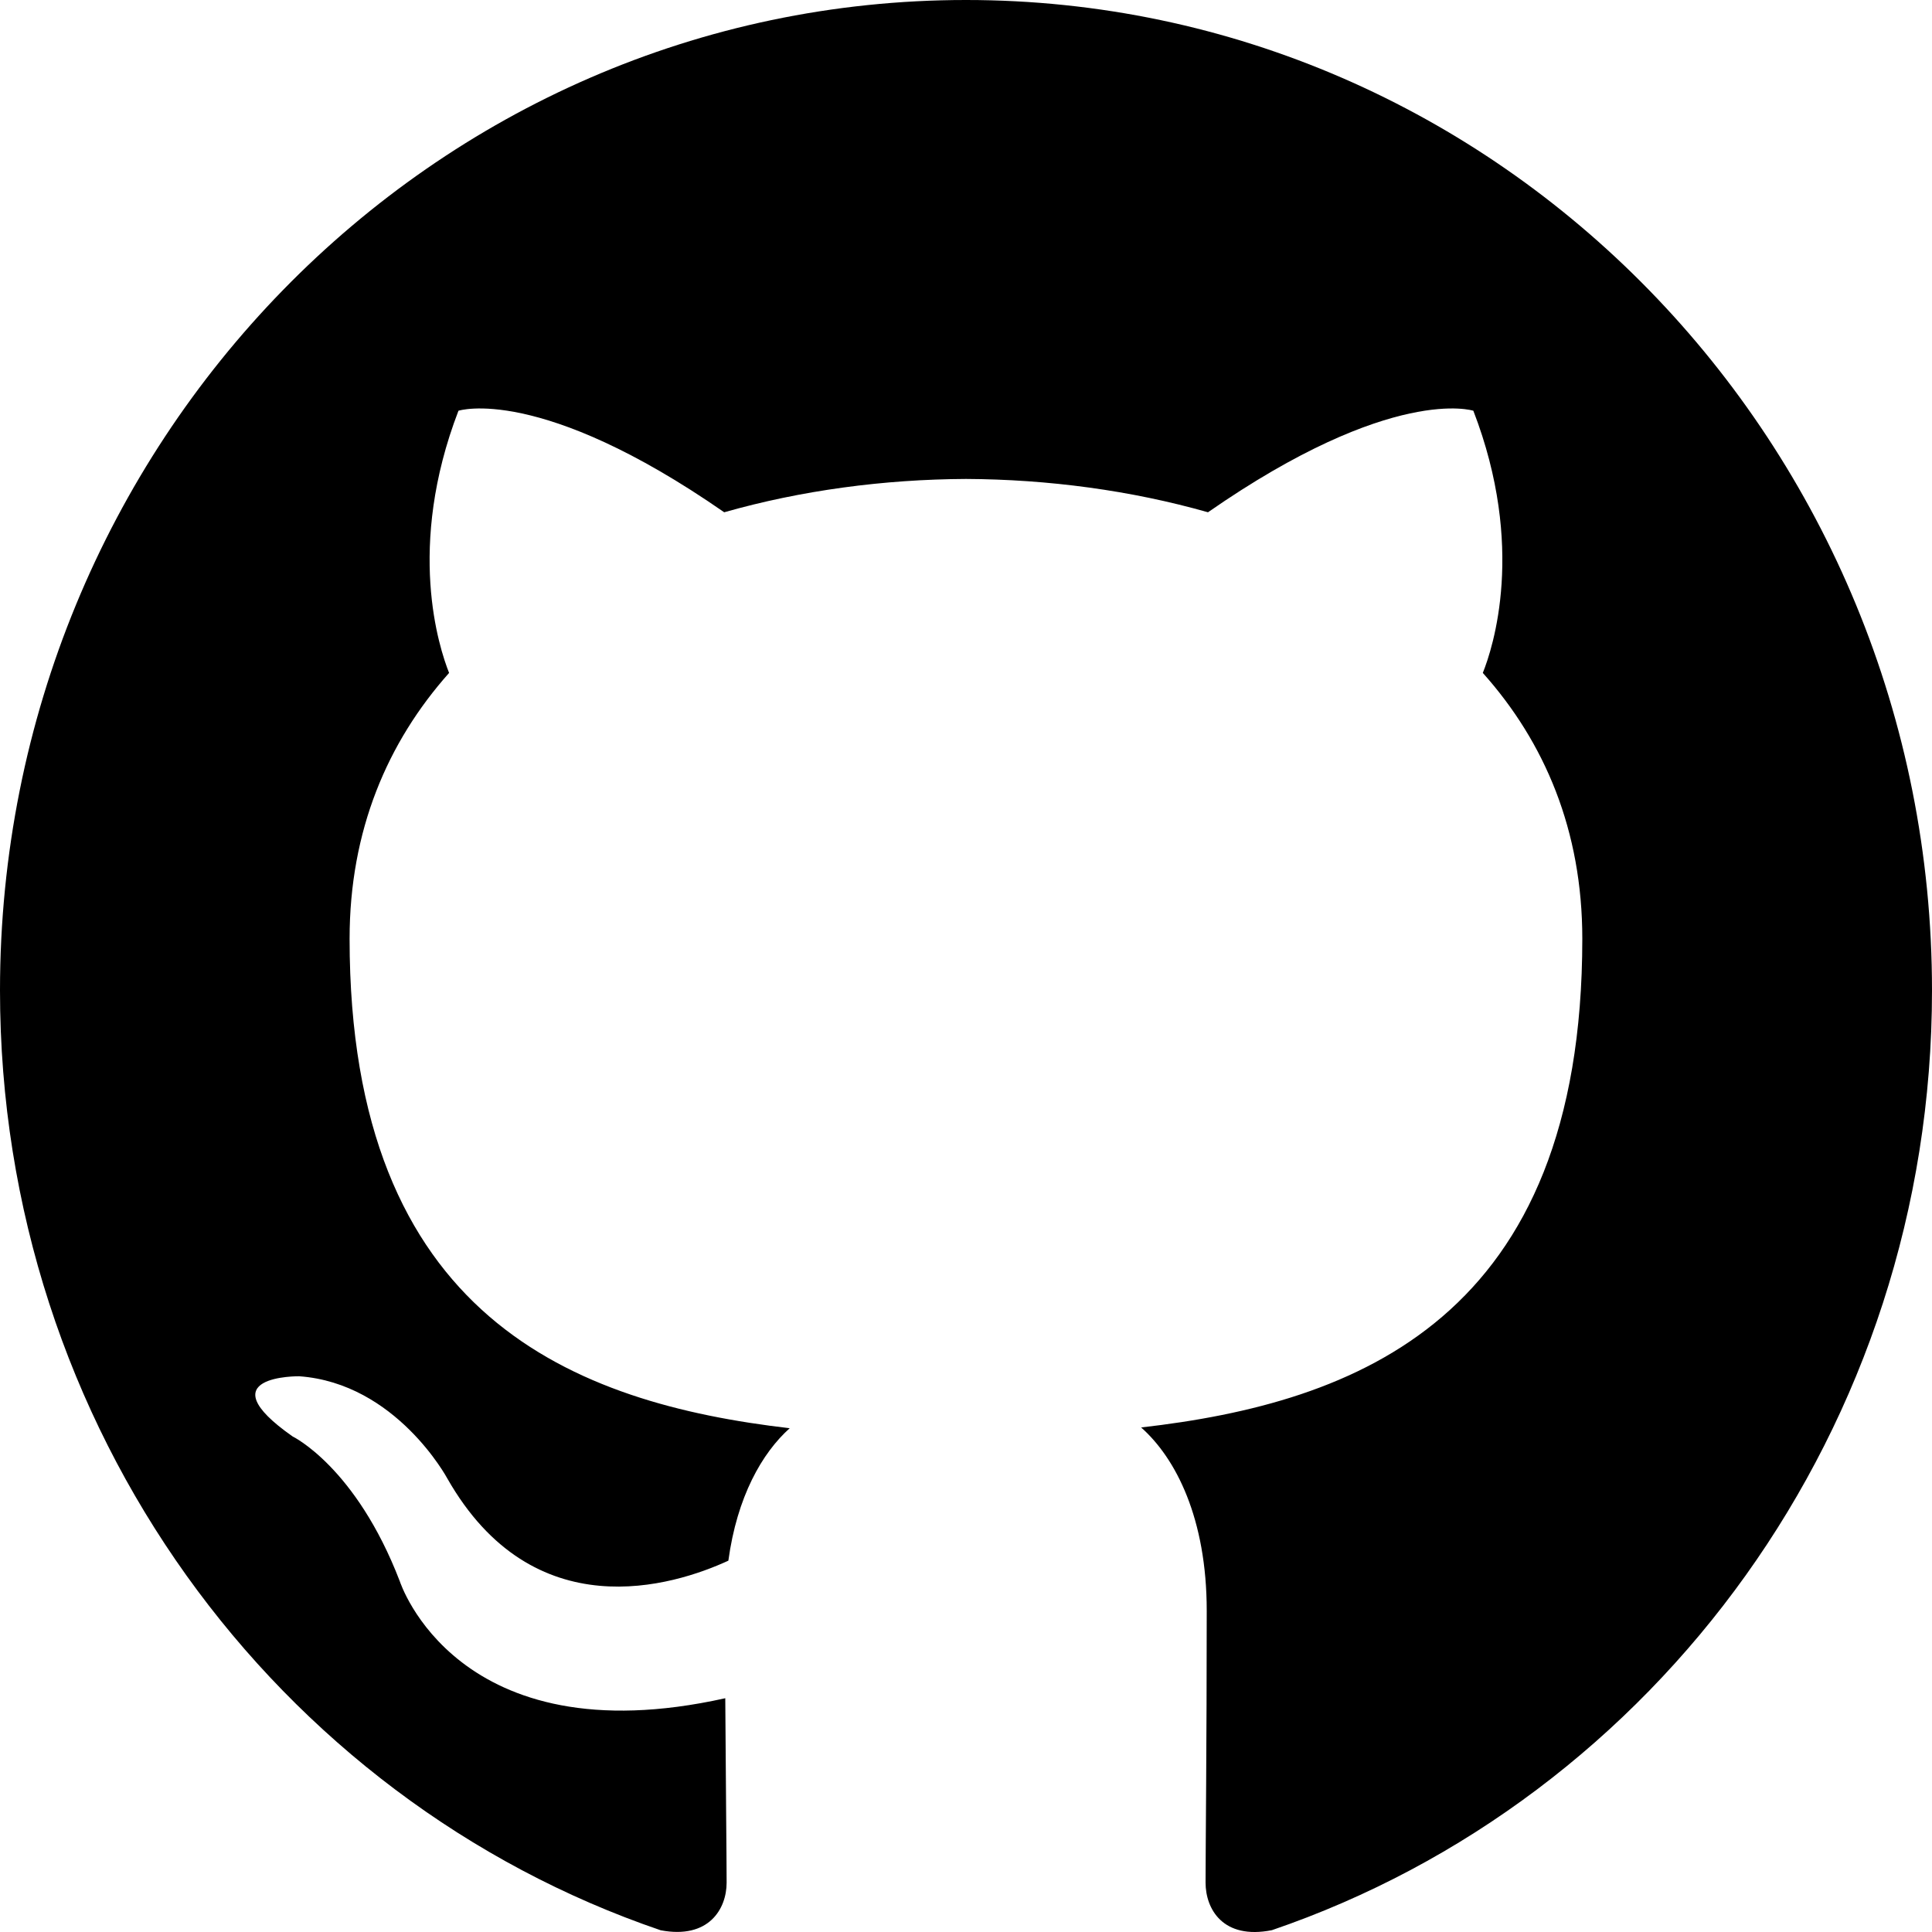
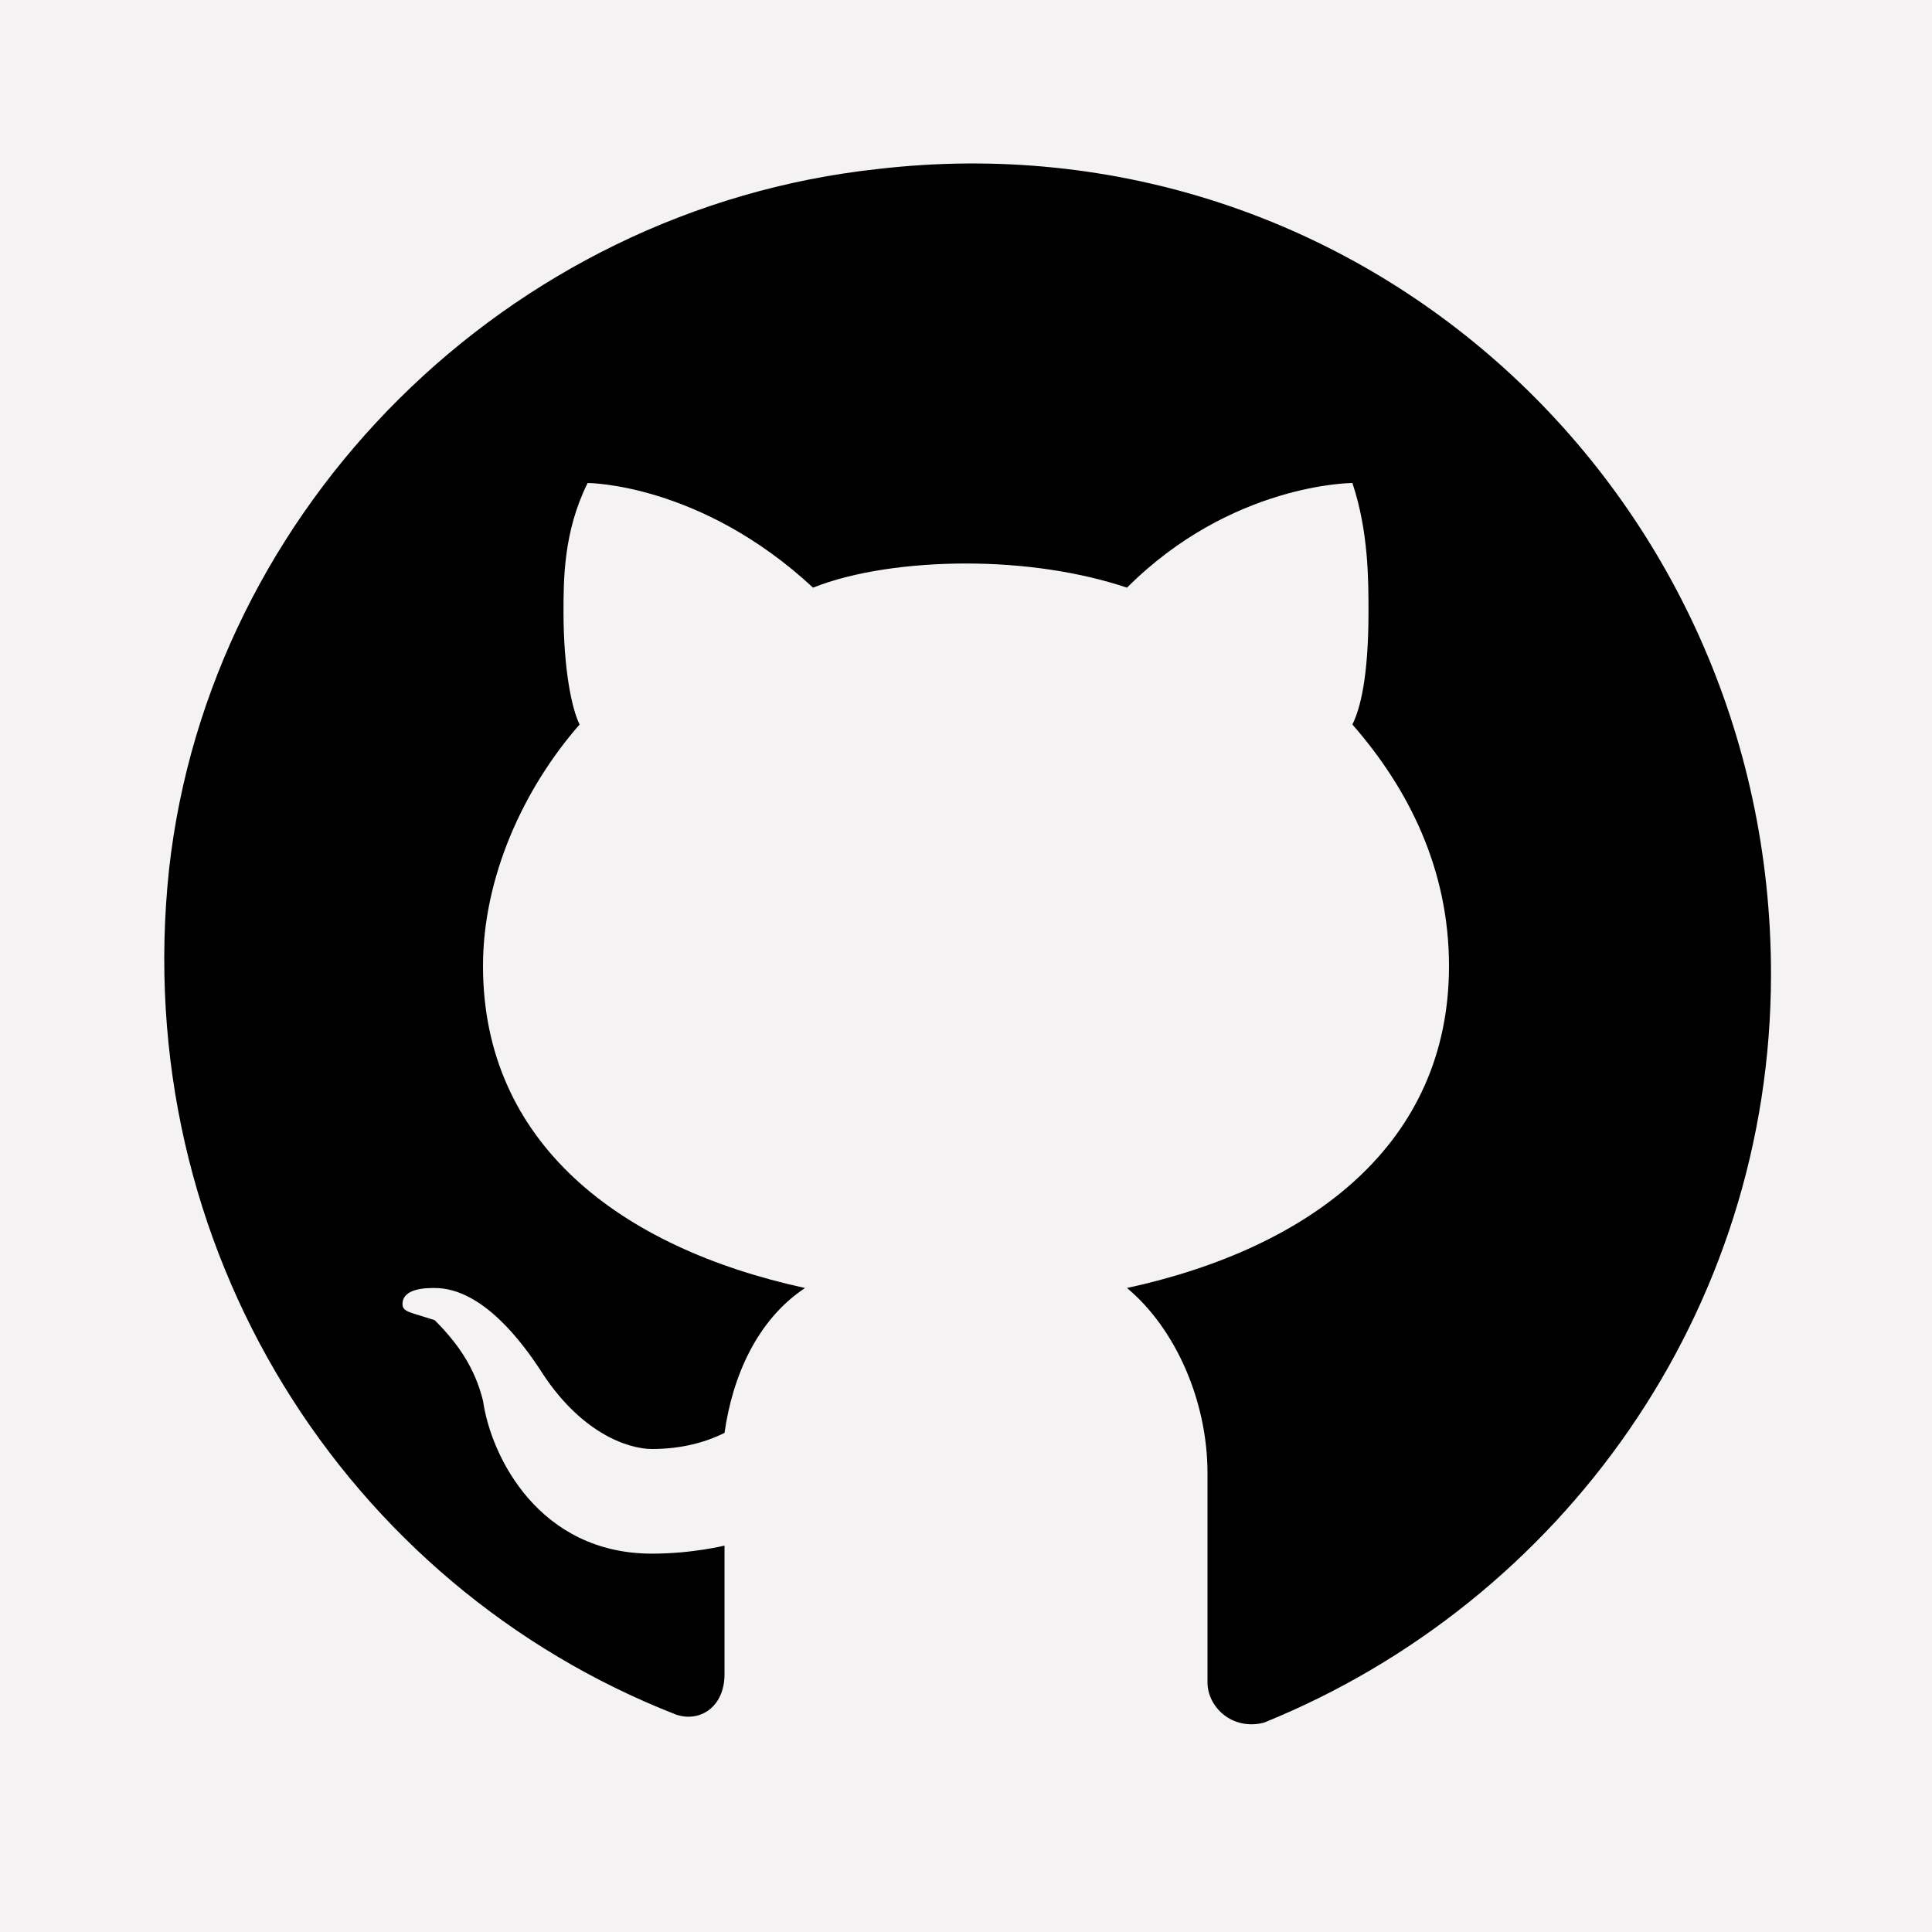
- <svg xmlns="http://www.w3.org/2000/svg" width="800px" height="800px" viewBox="0 0 20 20" version="1.1">
-   <defs>
- 
- </defs>
-   <g id="Page-1" stroke="none" stroke-width="1" fill="none" fill-rule="evenodd">
-     <g id="Dribbble-Light-Preview" transform="translate(-140, -7559)" fill="#000000">
-       <g id="icons" transform="translate(56, 160)">
-         <path d="M94,7399 C99.523,7399 104,7403.59 104,7409.253 C104,7413.782 101.138,7417.624 97.167,7418.981 C96.66,7419.082 96.48,7418.762 96.48,7418.489 C96.48,7418.151 96.492,7417.047 96.492,7415.675 C96.492,7414.719 96.172,7414.095 95.813,7413.777 C98.04,7413.523 100.38,7412.656 100.38,7408.718 C100.38,7407.598 99.992,7406.684 99.35,7405.966 C99.454,7405.707 99.797,7404.664 99.252,7403.252 C99.252,7403.252 98.414,7402.977 96.505,7404.303 C95.706,7404.076 94.85,7403.962 94,7403.958 C93.15,7403.962 92.295,7404.076 91.497,7404.303 C89.586,7402.977 88.746,7403.252 88.746,7403.252 C88.203,7404.664 88.546,7405.707 88.649,7405.966 C88.01,7406.684 87.619,7407.598 87.619,7408.718 C87.619,7412.646 89.954,7413.526 92.175,7413.785 C91.889,7414.041 91.63,7414.493 91.54,7415.156 C90.97,7415.418 89.522,7415.871 88.63,7414.304 C88.63,7414.304 88.101,7413.319 87.097,7413.247 C87.097,7413.247 86.122,7413.234 87.029,7413.87 C87.029,7413.87 87.684,7414.185 88.139,7415.37 C88.139,7415.37 88.726,7417.2 91.508,7416.58 C91.513,7417.437 91.522,7418.245 91.522,7418.489 C91.522,7418.76 91.338,7419.077 90.839,7418.982 C86.865,7417.627 84,7413.783 84,7409.253 C84,7403.59 88.478,7399 94,7399" id="github-[#142]">
- 
- </path>
-       </g>
+ <svg xmlns="http://www.w3.org/2000/svg" viewBox="0,0,256,256" width="24px" height="24px">
+   <g fill="#f4f2f2" fill-rule="nonzero" stroke="none" stroke-width="1" stroke-linecap="butt" stroke-linejoin="miter" stroke-miterlimit="10" stroke-dasharray="" stroke-dashoffset="0" font-family="none" font-weight="none" font-size="none" text-anchor="none" style="mix-blend-mode: normal">
+     <path d="M0,256v-256h256v256z" id="bgRectangle" />
+   </g>
+   <g fill="#000000" fill-rule="nonzero" stroke="none" stroke-width="1" stroke-linecap="butt" stroke-linejoin="miter" stroke-miterlimit="10" stroke-dasharray="" stroke-dashoffset="0" font-family="none" font-weight="none" font-size="none" text-anchor="none" style="mix-blend-mode: normal">
+     <g transform="scale(10.66667,10.66667)">
+       <path d="M10.9,2.1c-4.6,0.5 -8.3,4.2 -8.8,8.7c-0.5,4.7 2.2,8.9 6.3,10.5c0.3,0.1 0.6,-0.1 0.6,-0.5v-1.6c0,0 -0.4,0.1 -0.9,0.1c-1.4,0 -2,-1.2 -2.1,-1.9c-0.1,-0.4 -0.3,-0.7 -0.6,-1c-0.3,-0.1 -0.4,-0.1 -0.4,-0.2c0,-0.2 0.3,-0.2 0.4,-0.2c0.6,0 1.1,0.7 1.3,1c0.5,0.8 1.1,1 1.4,1c0.4,0 0.7,-0.1 0.9,-0.2c0.1,-0.7 0.4,-1.4 1,-1.8c-2.3,-0.5 -4,-1.8 -4,-4c0,-1.1 0.5,-2.2 1.2,-3c-0.1,-0.2 -0.2,-0.7 -0.2,-1.4c0,-0.4 0,-1 0.3,-1.6c0,0 1.4,0 2.8,1.3c0.5,-0.2 1.2,-0.3 1.9,-0.3c0.7,0 1.4,0.1 2,0.3c1.3,-1.3 2.8,-1.3 2.8,-1.3c0.2,0.6 0.2,1.2 0.2,1.6c0,0.8 -0.1,1.2 -0.2,1.4c0.7,0.8 1.2,1.8 1.2,3c0,2.2 -1.7,3.5 -4,4c0.6,0.5 1,1.4 1,2.3v2.6c0,0.3 0.3,0.6 0.7,0.5c3.7,-1.5 6.3,-5.1 6.3,-9.3c0,-6 -5.1,-10.7 -11.1,-10z" />
    </g>
  </g>
</svg>
